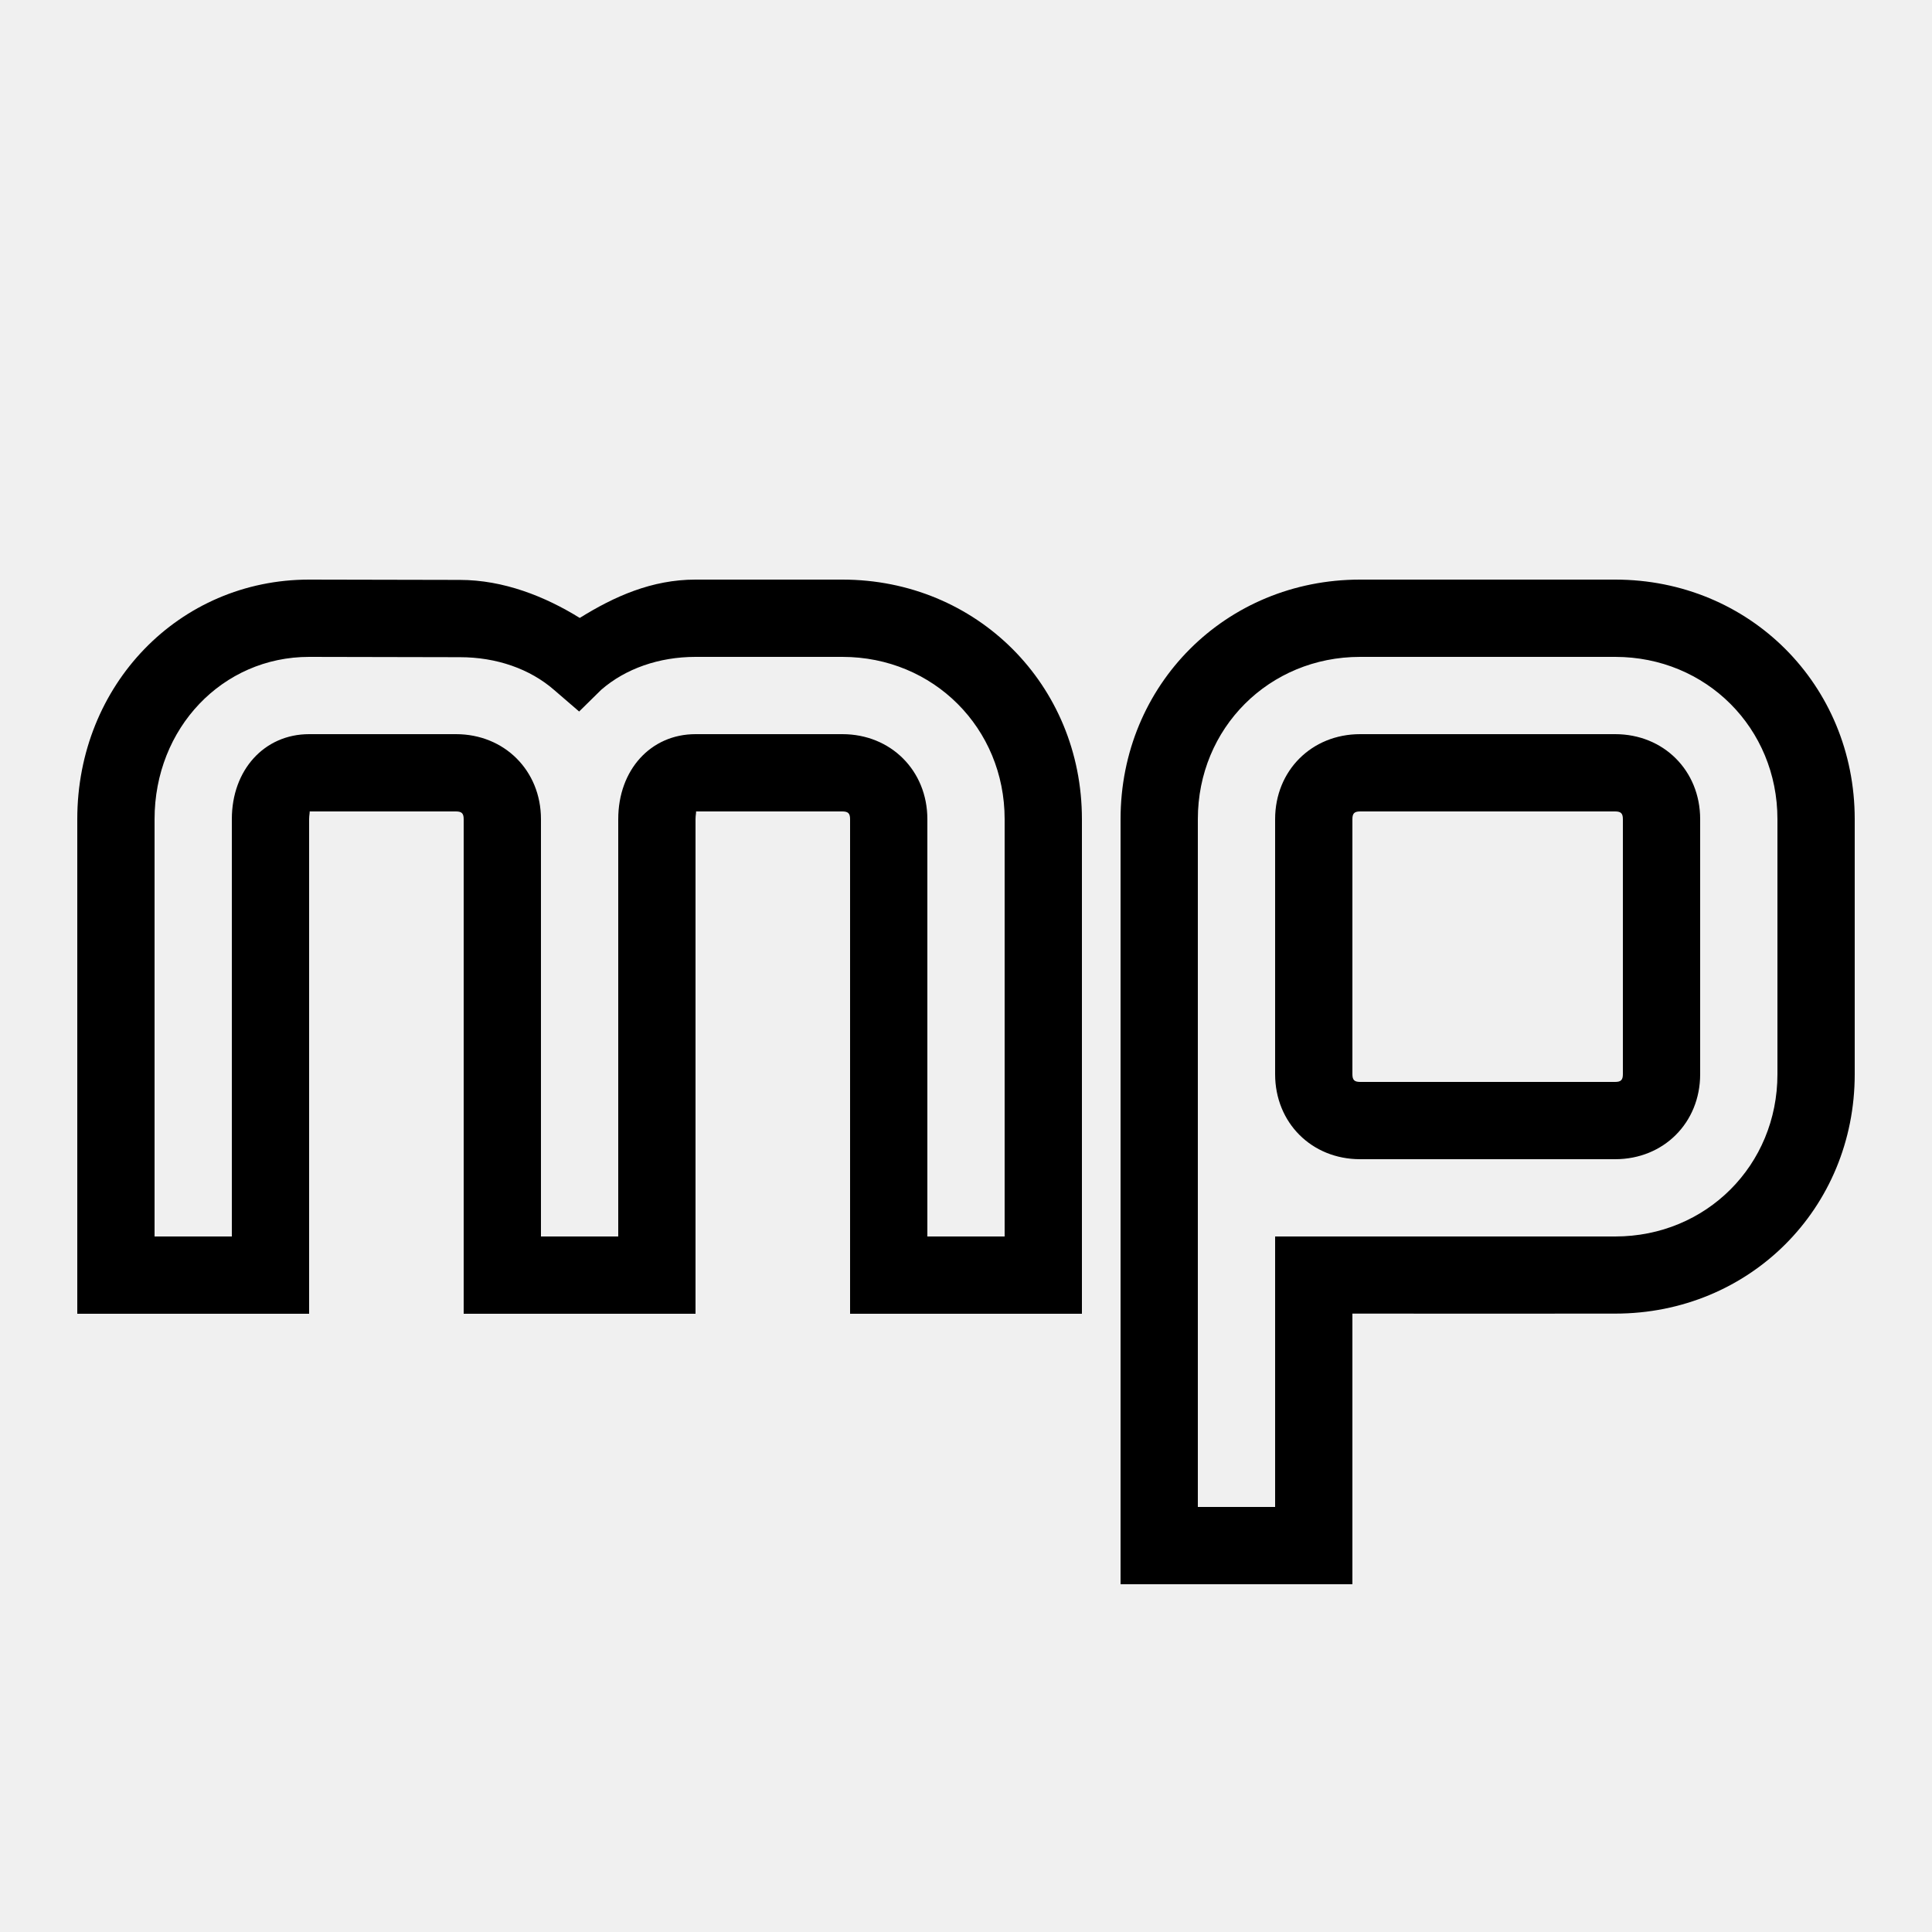
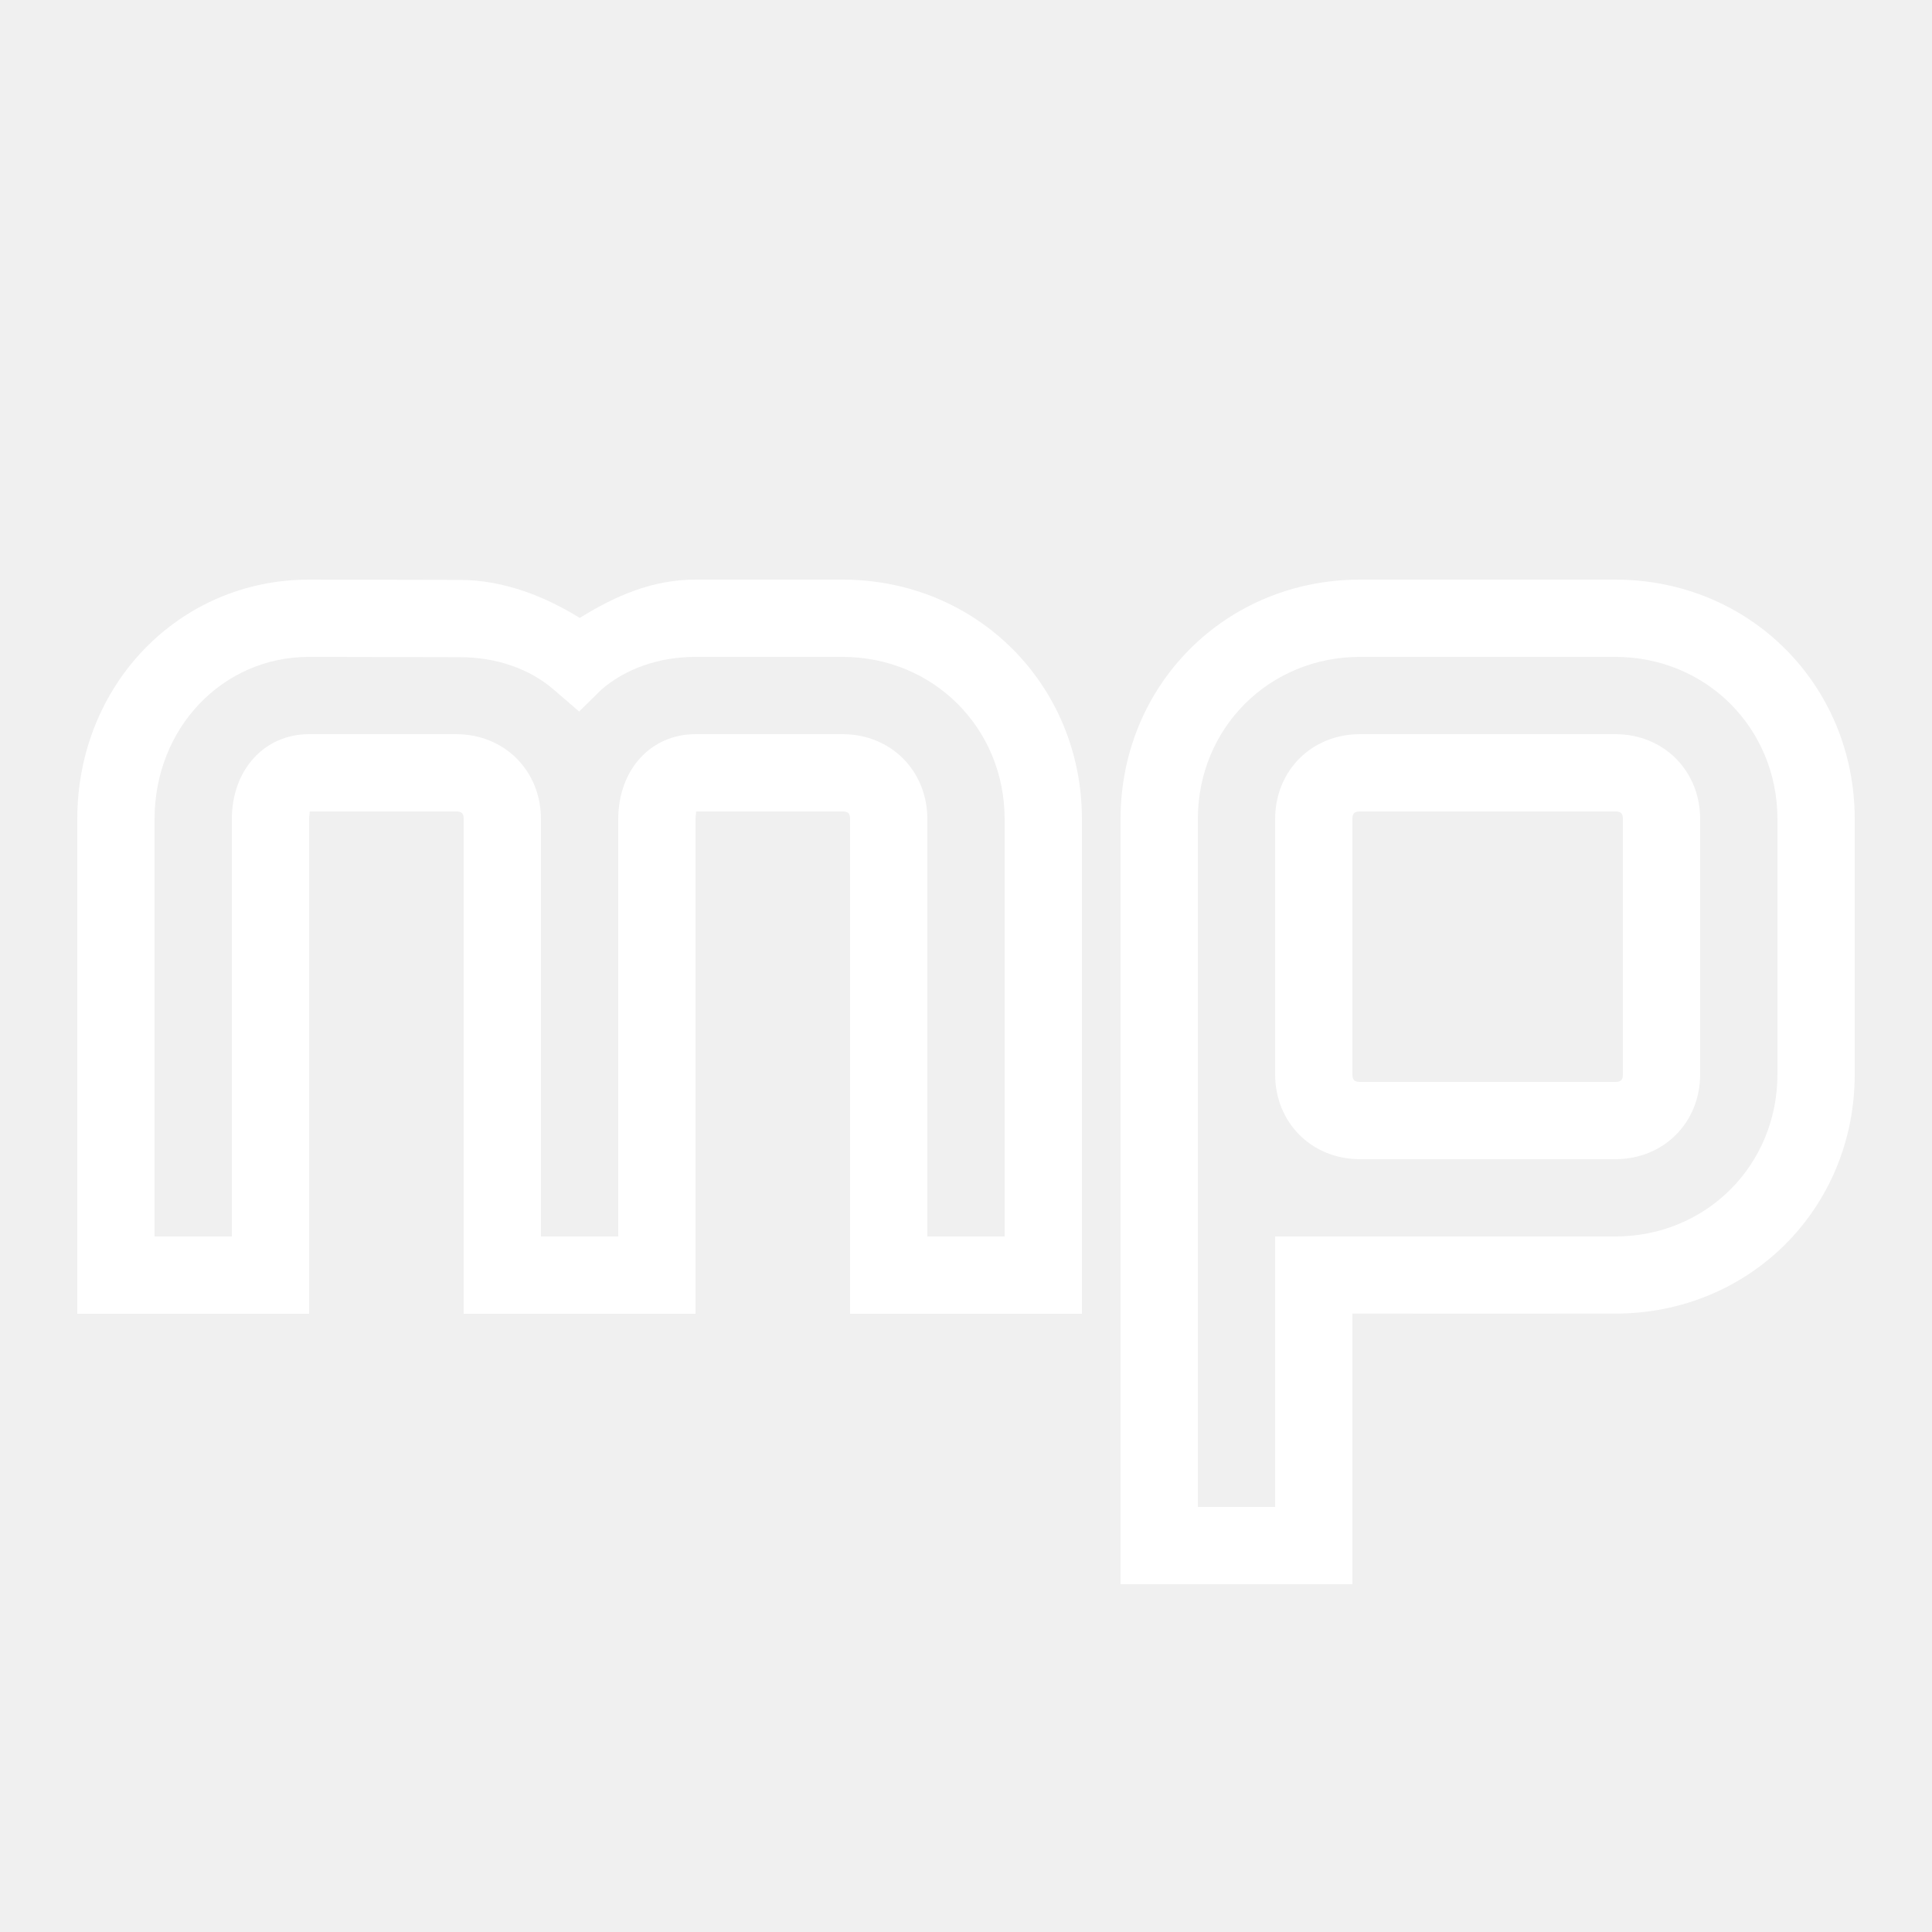
- <svg xmlns="http://www.w3.org/2000/svg" viewBox="0 0 50 50" width="50px" height="50px">
+ <svg xmlns="http://www.w3.org/2000/svg" fill="white" viewBox="0 0 50 50" width="50px" height="50px">
  <path d="M 35 41 L 29 41 L 29 21.199 C 29 17.723 31.723 15 35.199 15 L 41.801 15 C 45.277 15 48 17.723 48 21.199 L 48 27.801 C 48 31.277 45.277 33.996 41.801 33.996 C 41.801 33.996 35.066 34 35 33.996 Z M 31 39 L 33 39 L 33 32 C 33 32 34.922 32 35.199 32 L 41.801 32 C 44.156 32 46 30.156 46 27.801 L 46 21.199 C 46 18.844 44.156 17 41.801 17 L 35.199 17 C 32.844 17 31 18.844 31 21.199 Z M 28 34 L 22 34 L 22 21.199 C 22 21.051 21.949 21 21.801 21 L 18.012 21 C 18.023 21.016 18 21.094 18 21.199 L 18 34 L 12 34 L 12 21.199 C 12 21.051 11.949 21 11.801 21 L 8.012 21 C 8.023 21.016 8 21.094 8 21.199 L 8 34 L 2 34 L 2 21.199 C 2 17.723 4.637 15 8 15 L 11.898 15.008 C 13.035 15.008 14.109 15.438 15.004 15.992 C 15.895 15.438 16.867 15 18 15 L 21.801 15 C 25.277 15 28 17.723 28 21.199 Z M 24 32 L 26 32 L 26 21.199 C 26 18.844 24.156 17 21.801 17 L 18 17 C 17.055 17 16.188 17.305 15.559 17.852 L 14.988 18.414 L 14.344 17.859 C 13.715 17.309 12.848 17.008 11.902 17.008 L 8 17 C 5.758 17 4 18.844 4 21.199 L 4 32 L 6 32 L 6 21.199 C 6 19.926 6.84 19 8 19 L 11.801 19 C 13.055 19 14 19.945 14 21.199 L 14 32 L 16 32 L 16 21.199 C 16 19.926 16.84 19 18 19 L 21.801 19 C 23.055 19 24 19.945 24 21.199 Z M 41.801 30 L 35.199 30 C 33.945 30 33 29.055 33 27.801 L 33 21.199 C 33 19.945 33.945 19 35.199 19 L 41.801 19 C 43.055 19 44 19.945 44 21.199 L 44 27.801 C 44 29.055 43.055 30 41.801 30 Z M 35.199 21 C 35.051 21 35 21.051 35 21.199 L 35 27.801 C 35 27.949 35.051 28 35.199 28 L 41.801 28 C 41.949 28 42 27.949 42 27.801 L 42 21.199 C 42 21.051 41.949 21 41.801 21 Z" />
</svg>
